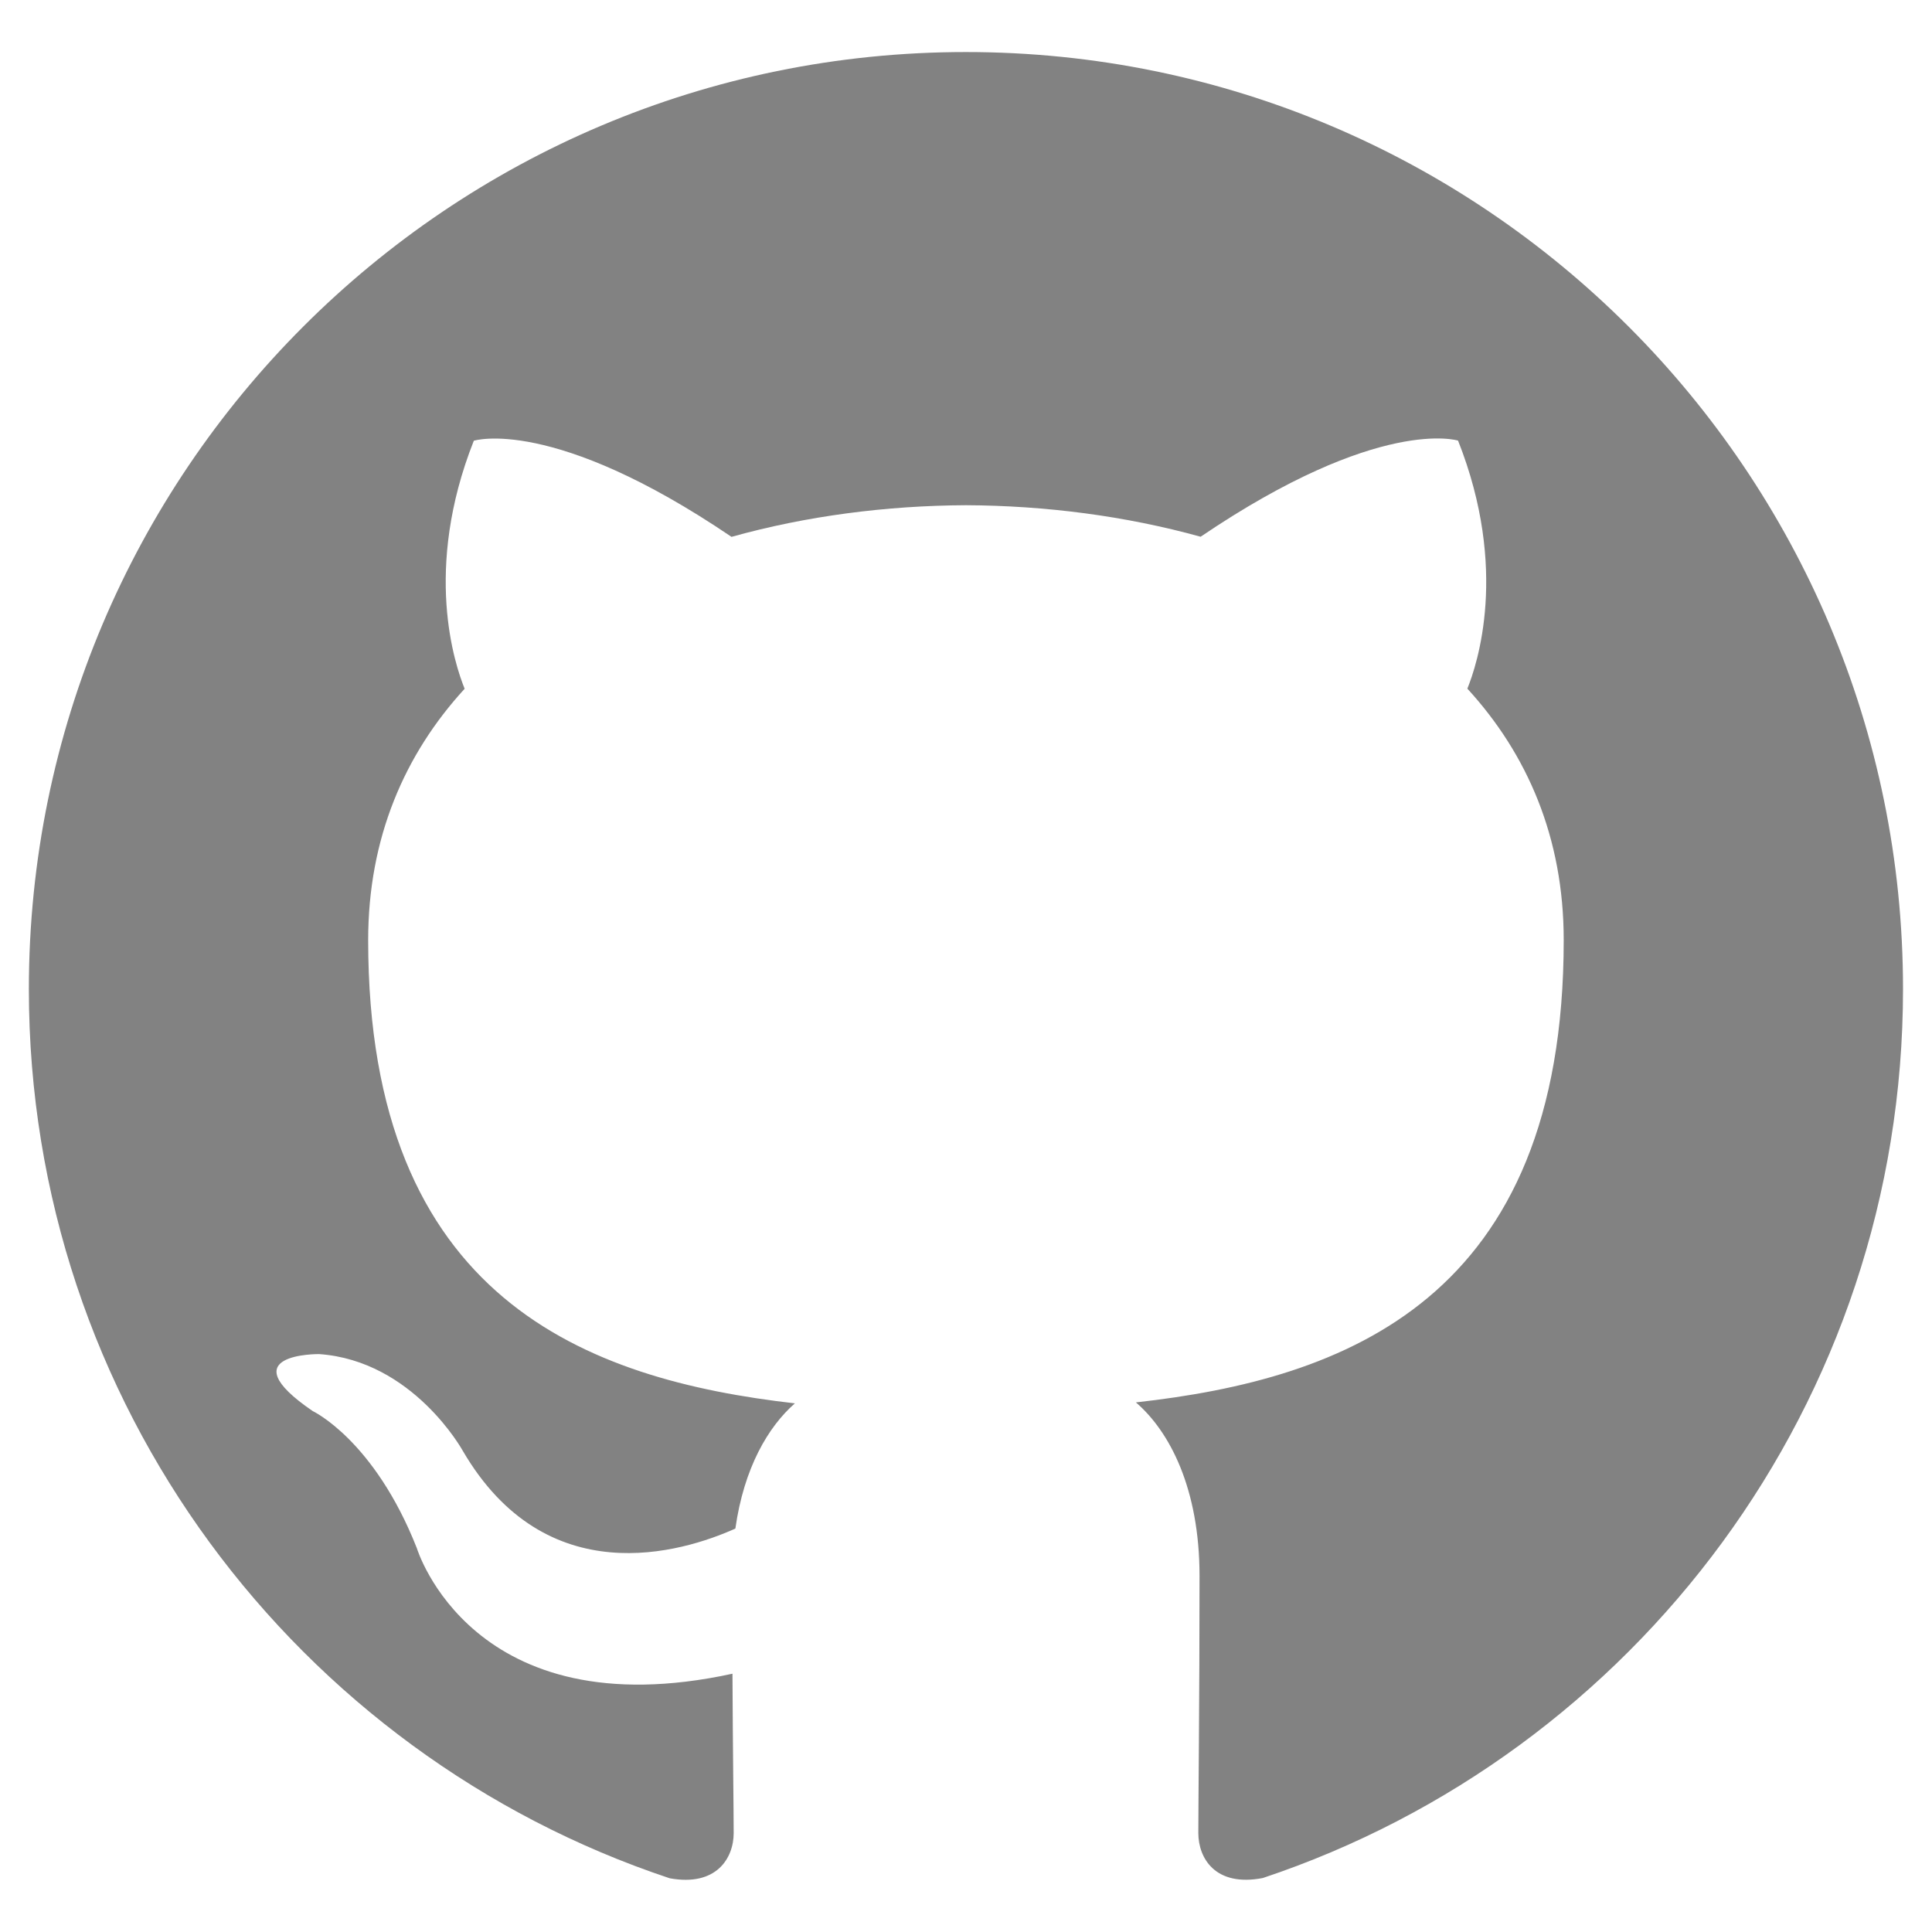
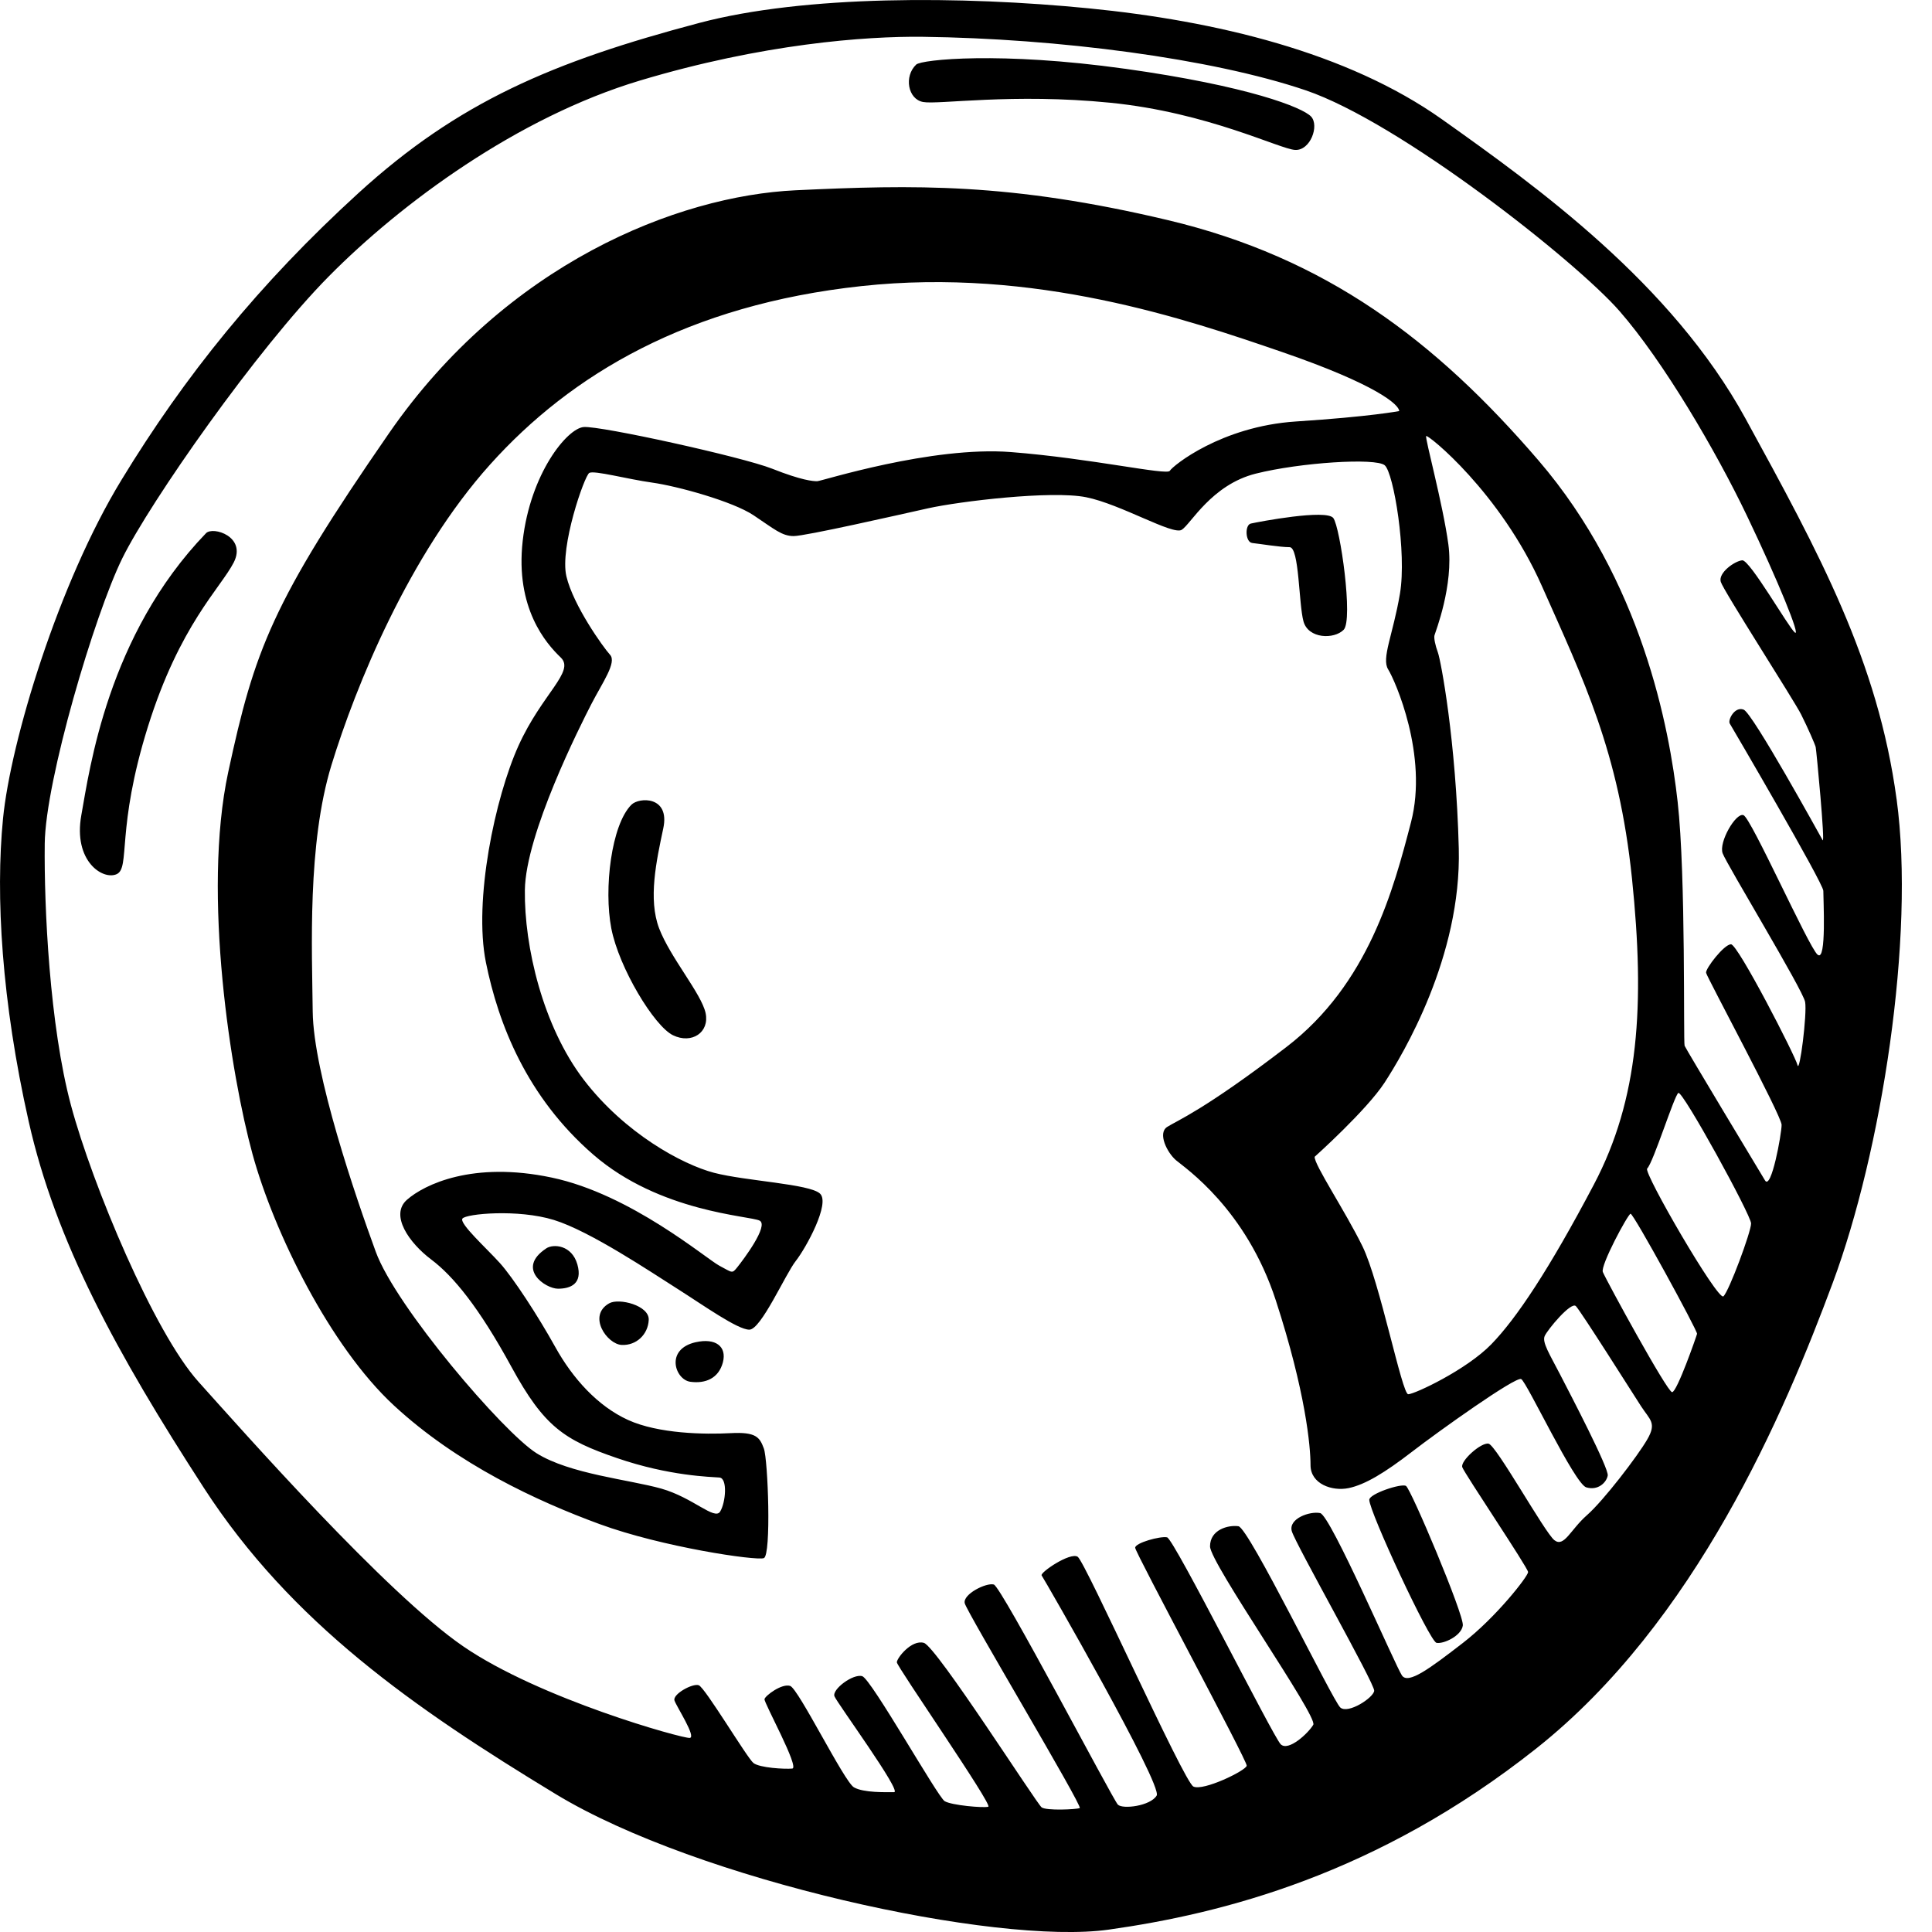
- <svg viewBox="0 0 16 16">
-   <path fill="#828282" d="M7.999,0.431c-4.285,0-7.76,3.474-7.76,7.761 c0,3.428,2.223,6.337,5.307,7.363c0.388,0.071,0.53-0.168,0.53-0.374c0-0.184-0.007-0.672-0.01-1.32 c-2.159,0.469-2.614-1.04-2.614-1.04c-0.353-0.896-0.862-1.135-0.862-1.135c-0.705-0.481,0.053-0.472,0.053-0.472 c0.779,0.055,1.189,0.8,1.189,0.8c0.692,1.186,1.816,0.843,2.258,0.645c0.071-0.502,0.271-0.843,0.493-1.037 C4.86,11.425,3.049,10.76,3.049,7.786c0-0.847,0.302-1.54,0.799-2.082C3.768,5.507,3.501,4.718,3.924,3.65 c0,0,0.652-0.209,2.134,0.796C6.677,4.273,7.34,4.187,8,4.184c0.659,0.003,1.323,0.089,1.943,0.261 c1.482-1.004,2.132-0.796,2.132-0.796c0.423,1.068,0.157,1.857,0.077,2.054c0.497,0.542,0.798,1.235,0.798,2.082 c0,2.981-1.814,3.637-3.543,3.829c0.279,0.24,0.527,0.713,0.527,1.437c0,1.037-0.01,1.874-0.01,2.129 c0,0.208,0.14,0.449,0.534,0.373c3.081-1.028,5.302-3.935,5.302-7.362C15.76,3.906,12.285,0.431,7.999,0.431z" />
+ <svg xmlns="http://www.w3.org/2000/svg" enable-background="new 0 0 64 64" viewBox="0 0 64 64">
+   <path d="M62.827 26.474c-.62-4.577-2.548-8.12-5.003-12.605-2.456-4.486-6.91-7.683-10.053-9.914C44.628 1.726 40.267.69 36.067.276s-9.404-.442-12.9.483c-4.865 1.287-7.986 2.62-11.29 5.634s-5.762 6.072-7.85 9.5C1.935 19.32.35 24.564.1 27.118c-.252 2.553-.046 6.05.85 10.03.894 3.978 2.914 7.68 5.806 12.144 2.892 4.462 6.954 7.29 11.66 10.144 4.704 2.852 14.573 5.014 18.315 4.485 3.742-.528 8.883-1.816 14.162-6.002 5.28-4.186 8.217-11.11 9.823-15.434 1.607-4.325 2.732-11.433 2.112-16.01zM55.39 46.117c-.16 0-2.18-3.703-2.294-3.98-.088-.21.826-1.908.918-1.93.092-.024 2.226 3.886 2.203 3.978-.023.092-.666 1.932-.826 1.932zM47.634 21.62c-.092-.252-.138-.482-.115-.574.023-.092.643-1.656.46-3.013-.185-1.357-.78-3.52-.735-3.588.046-.07 2.456 1.863 3.833 4.968s2.548 5.474 2.984 9.683.23 7.314-1.262 10.144-2.57 4.44-3.397 5.29c-.825.85-2.547 1.656-2.753 1.656s-.94-3.726-1.515-4.9c-.574-1.172-1.607-2.713-1.584-2.966 0 0 1.72-1.54 2.318-2.46.597-.92 2.548-4.164 2.456-7.752-.092-3.59-.597-6.234-.69-6.487zm9.456 21.323c-.185.16-2.656-4.102-2.526-4.232.207-.206.895-2.414 1.033-2.506s2.41 4.048 2.41 4.324c0 .276-.734 2.254-.918 2.415zm3.12-11.317c-.297-.253-2.202-4.53-2.455-4.623-.252-.092-.826.897-.69 1.265s2.663 4.53 2.732 4.922c.07.39-.184 2.392-.252 2.093-.07-.3-1.974-4.002-2.203-4.002-.23 0-.85.806-.826.944.023.138 2.502 4.738 2.502 5.037 0 .3-.344 2.186-.55 1.84-.208-.344-2.618-4.346-2.663-4.46-.046-.116.046-5.613-.23-8.074-.274-2.46-1.192-7.337-4.612-11.317-3.42-3.98-7.046-6.717-12.28-7.96s-8.4-1.172-12.324-.988c-3.926.184-9.595 2.438-13.474 8.05-3.88 5.612-4.453 7.176-5.325 11.225-.87 4.048.093 10.052.804 12.65.712 2.6 2.57 6.372 4.682 8.327 2.112 1.955 4.75 3.174 6.817 3.933s5.187 1.22 5.44 1.127c.252-.092.138-3.266 0-3.634-.138-.368-.252-.552-1.102-.506-.848.046-2.386.023-3.396-.437-1.01-.46-1.836-1.38-2.41-2.415-.574-1.035-1.4-2.3-1.836-2.783-.436-.484-1.354-1.312-1.24-1.473.116-.16 1.837-.322 3.03.046 1.195.368 3.214 1.725 4.086 2.277.872.552 1.997 1.357 2.387 1.357.39 0 1.195-1.84 1.54-2.277.343-.437 1.147-1.91.802-2.23-.344-.323-2.456-.415-3.512-.69-1.056-.277-2.96-1.312-4.315-3.083-1.354-1.77-1.974-4.416-1.95-6.28.022-1.862 1.835-5.45 2.202-6.163.367-.713.85-1.38.62-1.633-.23-.252-1.216-1.632-1.446-2.598-.228-.966.598-3.335.758-3.427.16-.092 1.262.207 2.09.322.825.115 2.66.62 3.35 1.08.69.46.94.69 1.33.69.39 0 3.42-.69 4.454-.92 1.033-.23 4.085-.597 5.233-.367 1.148.23 2.87 1.265 3.167 1.08.298-.183.987-1.494 2.456-1.862 1.47-.368 3.97-.53 4.27-.276.297.253.733 2.898.504 4.255-.23 1.357-.62 2.14-.39 2.507.23.368 1.33 2.852.757 5.06-.575 2.208-1.4 5.36-4.132 7.452-2.73 2.093-3.626 2.438-3.948 2.645-.32.208 0 .852.298 1.105s2.318 1.61 3.305 4.646c.987 3.037 1.148 4.83 1.148 5.452s.713.874 1.263.76c.55-.116 1.193-.507 2.09-1.197.894-.69 3.442-2.507 3.625-2.415.184.092 1.767 3.473 2.157 3.588.39.115.666-.16.71-.39.047-.23-1.238-2.692-1.583-3.36-.344-.666-.597-1.057-.505-1.264.092-.207.872-1.15 1.033-.99.16.162 1.86 2.853 2.157 3.313.298.46.528.552.207 1.104-.32.553-1.446 2.025-1.997 2.508-.55.483-.757 1.08-1.08.828-.32-.253-1.927-3.15-2.18-3.197-.25-.047-.94.574-.87.78s2.18 3.336 2.18 3.474-1.057 1.495-2.158 2.346-1.814 1.38-2.02 1.08c-.208-.298-2.365-5.312-2.71-5.38-.343-.07-1.055.183-.94.597.115.414 2.754 5.06 2.73 5.29s-.87.782-1.124.552c-.252-.23-3.03-5.958-3.374-6.004s-.94.115-.94.667 3.58 5.635 3.42 5.91c-.162.277-.827.898-1.08.645-.252-.253-3.535-6.808-3.764-6.854-.23-.046-1.056.184-1.056.345 0 .16 3.718 7.06 3.695 7.22-.023.162-1.446.852-1.767.69-.32-.16-3.58-7.45-3.833-7.612-.252-.16-1.262.53-1.193.62.07.093 4.017 6.947 3.81 7.292-.207.345-1.125.46-1.285.3-.162-.162-3.857-7.223-4.11-7.292s-1.032.322-.963.62c.07.3 3.925 6.74 3.81 6.786-.115.046-1.102.092-1.262-.023-.16-.114-3.49-5.335-3.902-5.45s-.895.506-.895.644 3.19 4.738 3.03 4.784c-.16.046-1.216-.046-1.446-.184-.23-.138-2.433-4.048-2.73-4.14-.3-.092-1.01.437-.92.667.093.23 2.25 3.175 1.975 3.175s-1.01.023-1.33-.16c-.322-.185-1.837-3.267-2.113-3.36-.275-.09-.826.323-.85.438-.022.115 1.172 2.277.92 2.3-.253.023-1.08-.023-1.286-.184-.207-.162-1.607-2.508-1.813-2.577-.207-.07-.872.3-.803.506s.734 1.218.505 1.24c-.23.024-4.958-1.287-7.505-3.035-2.548-1.748-7.3-7.13-8.768-8.763-1.47-1.633-3.512-6.51-4.223-9.155-.71-2.645-.894-6.578-.87-8.67.022-2.094 1.652-7.59 2.57-9.455.918-1.863 4.453-6.923 6.84-9.338s6.243-5.267 10.305-6.486 7.482-1.472 9.364-1.45c4.475.056 9.57.714 12.69 1.772 3.122 1.058 8.952 5.658 10.398 7.314 1.446 1.656 3.19 4.623 4.223 6.785 1.034 2.16 1.79 4.024 1.585 3.863s-1.492-2.415-1.744-2.392c-.25.024-.802.415-.71.714.092.3 2.433 3.933 2.662 4.393.23.46.46.99.482 1.08.023.093.32 3.244.23 3.083-.092-.16-2.318-4.21-2.617-4.324-.298-.115-.528.345-.46.46.07.115 3.1 5.29 3.1 5.543-.003.253.112 2.37-.186 2.116zm-41.634-9.844c.482.46-.62 1.196-1.4 2.92-.78 1.726-1.492 5.13-1.08 7.177.414 2.046 1.355 4.46 3.558 6.37 2.203 1.91 5.187 2.024 5.508 2.185.32.16-.55 1.31-.734 1.54-.184.23-.16.185-.597-.045-.435-.23-2.937-2.37-5.553-2.92-2.617-.553-4.223.23-4.797.735-.574.506.07 1.426.803 1.978.734.552 1.584 1.587 2.662 3.565 1.08 1.978 1.744 2.415 3.49 3.013 1.743.6 3.12.622 3.396.645.276.023.208.828.024 1.127-.184.3-.895-.46-1.95-.76-1.057-.298-3.03-.482-4.132-1.172s-4.66-4.853-5.325-6.67c-.666-1.817-2.066-5.91-2.09-7.958-.022-2.047-.183-5.543.62-8.165.804-2.622 2.572-6.97 5.257-9.96 2.685-2.99 6.564-5.29 12.302-5.91 5.738-.622 10.787 1.103 13.932 2.184 3.144 1.082 3.88 1.75 3.88 1.956 0 0-.942.184-3.42.345-2.48.162-4.086 1.473-4.178 1.634-.092.16-2.617-.414-5.256-.62-2.64-.208-6.29.965-6.426.965s-.505-.024-1.492-.415c-.987-.39-5.692-1.426-6.243-1.38-.55.046-1.767 1.54-2.02 3.772-.252 2.232.78 3.405 1.263 3.865zM37.26 2.277c-4.11-.575-6.732-.306-6.91-.138-.412.39-.274 1.15.23 1.24.505.093 2.96-.298 6.197.024 3.236.322 5.623 1.54 6.128 1.564.505.023.803-.805.528-1.104-.276-.3-2.066-1.012-6.174-1.587zM6.824 17.664c-3.26 3.38-3.856 7.82-4.13 9.34s.71 2.16 1.17 1.954c.46-.207-.023-1.495 1.033-4.876s2.41-4.6 2.846-5.45c.435-.853-.687-1.208-.92-.968zm15.01 13.088c-.367-.966-.092-2.23.138-3.312.23-1.08-.804-1.035-1.056-.782-.666.667-.918 2.783-.666 4.094.253 1.31 1.424 3.243 2.044 3.542.62.3 1.216-.092 1.08-.736-.14-.644-1.172-1.84-1.54-2.806zm-3.74 10.604c-1.01.667-.024 1.334.39 1.334s.825-.16.642-.805c-.184-.644-.793-.688-1.033-.53zm2.088 1.817c-.734.414-.07 1.357.413 1.38s.872-.345.895-.828c.024-.483-.987-.733-1.307-.552zm2.87 1.288c-1.034.23-.69 1.243-.185 1.312s.94-.115 1.08-.644c.136-.53-.246-.812-.896-.667zm18.43-26.473c.23.023.917.138 1.238.138.322 0 .3 1.886.46 2.46.16.576 1.01.6 1.33.277.322-.322-.114-3.404-.343-3.703-.23-.3-2.446.12-2.73.183-.208.045-.185.62.045.644zm6.104 36.433c.23.046.826-.23.872-.575.045-.345-1.722-4.53-1.883-4.623-.16-.092-1.216.262-1.216.46 0 .39 1.998 4.692 2.227 4.738z" />
</svg>
